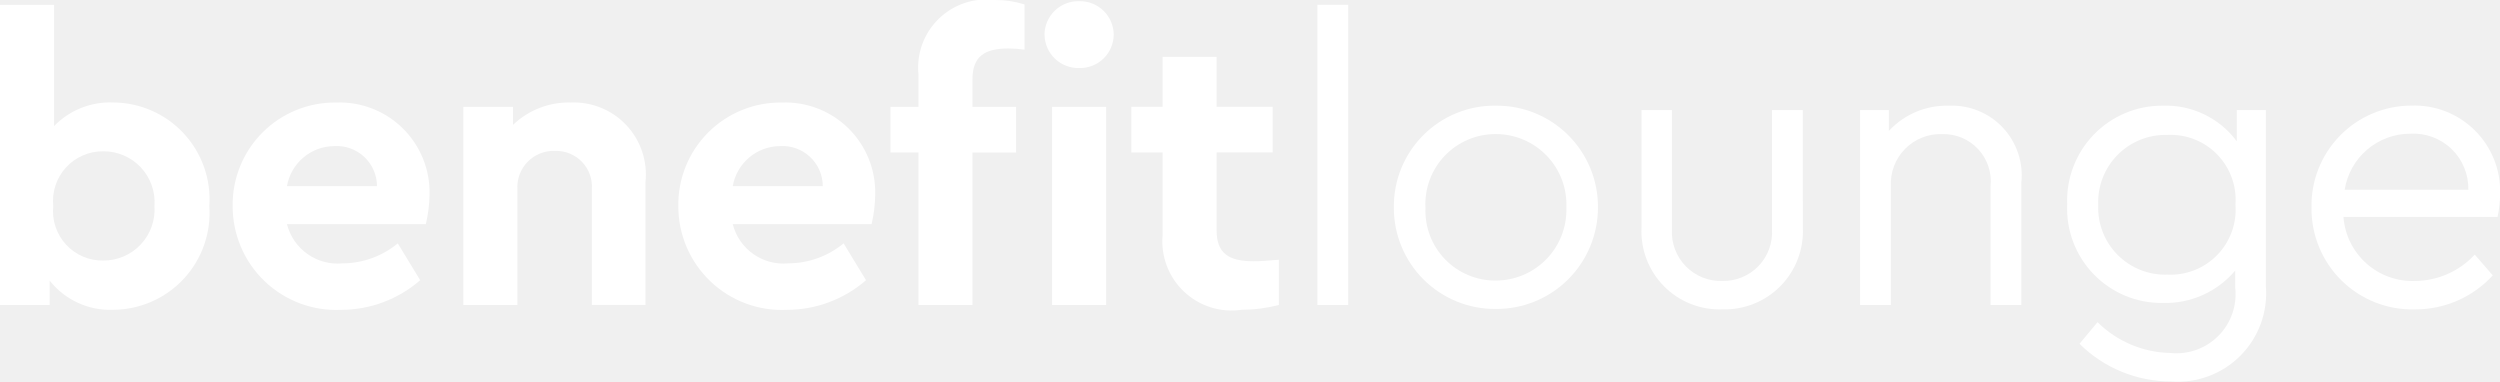
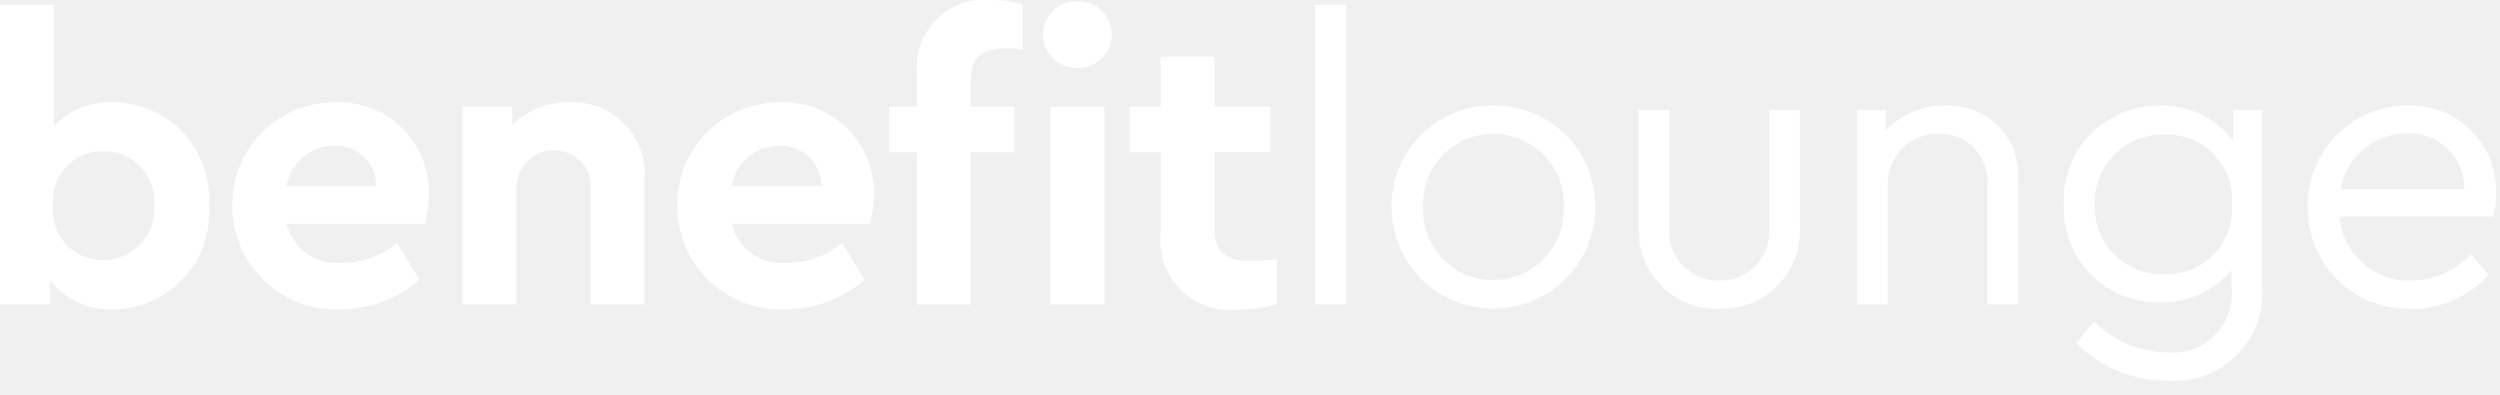
- <svg xmlns="http://www.w3.org/2000/svg" id="logo-benefit-lounge-bar" width="75.876" height="11.576" viewBox="0 0 75.876 11.576">
+ <svg xmlns="http://www.w3.org/2000/svg" id="logo-benefit-lounge-bar" width="76" height="12" viewBox="0 0 76 12" preserveAspectRatio="xMaxYMin meet">
  <defs>
    <style>
            .cls-1{fill:#fff}
        </style>
  </defs>
  <g id="Group_1367">
    <path id="Path_889" d="M-460.272 87.794a2.938 2.938 0 0 1-2.915 3.146 2.336 2.336 0 0 1-1.931-.886v.741h-1.506v-9.11h1.64v3.68a2.367 2.367 0 0 1 1.8-.717 2.938 2.938 0 0 1 2.912 3.146zm-1.664-.012a1.546 1.546 0 0 0-1.555-1.652 1.508 1.508 0 0 0-1.518 1.664 1.5 1.5 0 0 0 1.518 1.652 1.55 1.55 0 0 0 1.554-1.664z" class="cls-1" transform="translate(466.625 -81.538)" />
    <path id="Path_890" d="M-431.709 97.577h-4.215a1.587 1.587 0 0 0 1.688 1.19 2.649 2.649 0 0 0 1.676-.607l.68 1.118a3.66 3.66 0 0 1-2.4.9 3.145 3.145 0 0 1-3.292-3.146 3.1 3.1 0 0 1 3.146-3.146 2.729 2.729 0 0 1 2.83 2.794 4.209 4.209 0 0 1-.113.897zm-4.215-1.154h2.733a1.222 1.222 0 0 0-1.3-1.215 1.469 1.469 0 0 0-1.433 1.215z" class="cls-1" transform="translate(444.633 -90.774)" />
    <path id="Path_891" d="M-403.2 96.3v3.729h-1.628V96.52a1.085 1.085 0 0 0-1.118-1.166 1.1 1.1 0 0 0-1.142 1.166v3.51h-1.64v-6.012h1.506v.547a2.445 2.445 0 0 1 1.761-.68A2.187 2.187 0 0 1-403.2 96.3z" class="cls-1" transform="translate(422.791 -90.774)" />
    <path id="Path_892" d="M-376.01 97.577h-4.215a1.587 1.587 0 0 0 1.689 1.19 2.649 2.649 0 0 0 1.676-.607l.68 1.118a3.662 3.662 0 0 1-2.405.9 3.144 3.144 0 0 1-3.292-3.146 3.1 3.1 0 0 1 3.146-3.146 2.729 2.729 0 0 1 2.83 2.794 4.213 4.213 0 0 1-.109.897zm-4.215-1.154h2.733a1.222 1.222 0 0 0-1.3-1.215 1.469 1.469 0 0 0-1.433 1.215z" class="cls-1" transform="translate(402.464 -90.774)" />
    <path id="Path_893" d="M-352.208 81.083a2.92 2.92 0 0 1 .9.134v1.373a3.528 3.528 0 0 0-.486-.036c-.729 0-1.093.243-1.093.935v.838h1.324v1.385h-1.324v4.628h-1.64v-4.629h-.85v-1.385h.85v-.984a2.07 2.07 0 0 1 2.319-2.259zm1.506 1.057a1.027 1.027 0 0 1 1.057-1.021 1.024 1.024 0 0 1 1.045 1.021 1.022 1.022 0 0 1-1.045 1.008 1.025 1.025 0 0 1-1.055-1.008zm.231 2.187h1.64v6.013h-1.64z" class="cls-1" transform="translate(382.402 -81.083)" />
    <path id="Path_894" d="M-320.8 94.342v1.373a4.558 4.558 0 0 1-1.13.146 2.1 2.1 0 0 1-2.4-2.259v-2.515h-.948V89.7h.948v-1.516h1.64V89.7h1.7v1.385h-1.7v2.368c0 .692.364.935 1.117.935.193.003.461-.021.773-.046z" class="cls-1" transform="translate(359.615 -86.459)" />
    <path id="Path_895" d="M-301.094 90.794h-.935v-9.11h.935z" class="cls-1" transform="translate(342.013 -81.538)" />
    <path id="Path_896" d="M-286.285 97.369a3.079 3.079 0 0 1-3.11 3.085 3.066 3.066 0 0 1-3.085-3.085 3.054 3.054 0 0 1 3.1-3.085 3.069 3.069 0 0 1 3.095 3.085zm-5.235.012a2.118 2.118 0 0 0 2.126 2.211 2.145 2.145 0 0 0 2.15-2.211 2.142 2.142 0 0 0-2.138-2.235 2.127 2.127 0 0 0-2.139 2.236z" class="cls-1" transform="translate(334.784 -91.077)" />
    <path id="Path_897" d="M-256.636 98.393a2.373 2.373 0 0 1-2.442 2.49 2.369 2.369 0 0 1-2.454-2.49v-3.559h.923v3.62a1.483 1.483 0 0 0 1.531 1.567 1.477 1.477 0 0 0 1.506-1.567v-3.62h.935z" class="cls-1" transform="translate(311.353 -91.494)" />
    <path id="Path_898" d="M-229.336 96.616v3.717h-.935v-3.607a1.433 1.433 0 0 0-1.47-1.579 1.505 1.505 0 0 0-1.555 1.579v3.608h-.936v-5.916h.875v.632a2.391 2.391 0 0 1 1.822-.765 2.116 2.116 0 0 1 2.199 2.331z" class="cls-1" transform="translate(290.685 -91.077)" />
    <path id="Path_899" d="M-202.344 94.418v5.345a2.682 2.682 0 0 1-2.879 2.891 3.937 3.937 0 0 1-2.777-1.143l.547-.656a3.231 3.231 0 0 0 2.211.935 1.794 1.794 0 0 0 1.968-1.98v-.522a2.769 2.769 0 0 1-2.2.984 2.864 2.864 0 0 1-2.9-2.988 2.881 2.881 0 0 1 2.9-3 2.683 2.683 0 0 1 2.247 1.081v-.947zm-.923 2.867a1.971 1.971 0 0 0-2.065-2.113 2.042 2.042 0 0 0-2.1 2.126 2.032 2.032 0 0 0 2.1 2.114 1.975 1.975 0 0 0 2.065-2.128z" class="cls-1" transform="translate(271.114 -91.077)" />
    <path id="Path_900" d="M-172.184 97.661h-4.677a2.1 2.1 0 0 0 2.175 1.943 2.488 2.488 0 0 0 1.81-.8l.547.631a3.184 3.184 0 0 1-2.368 1.032 3.055 3.055 0 0 1-3.134-3.085 3.034 3.034 0 0 1 3.025-3.1 2.6 2.6 0 0 1 2.7 2.672 3.524 3.524 0 0 1-.078.707zm-4.64-.826h3.753a1.666 1.666 0 0 0-1.761-1.7 2.016 2.016 0 0 0-1.992 1.7z" class="cls-1" transform="translate(247.986 -91.077)" />
  </g>
</svg>
